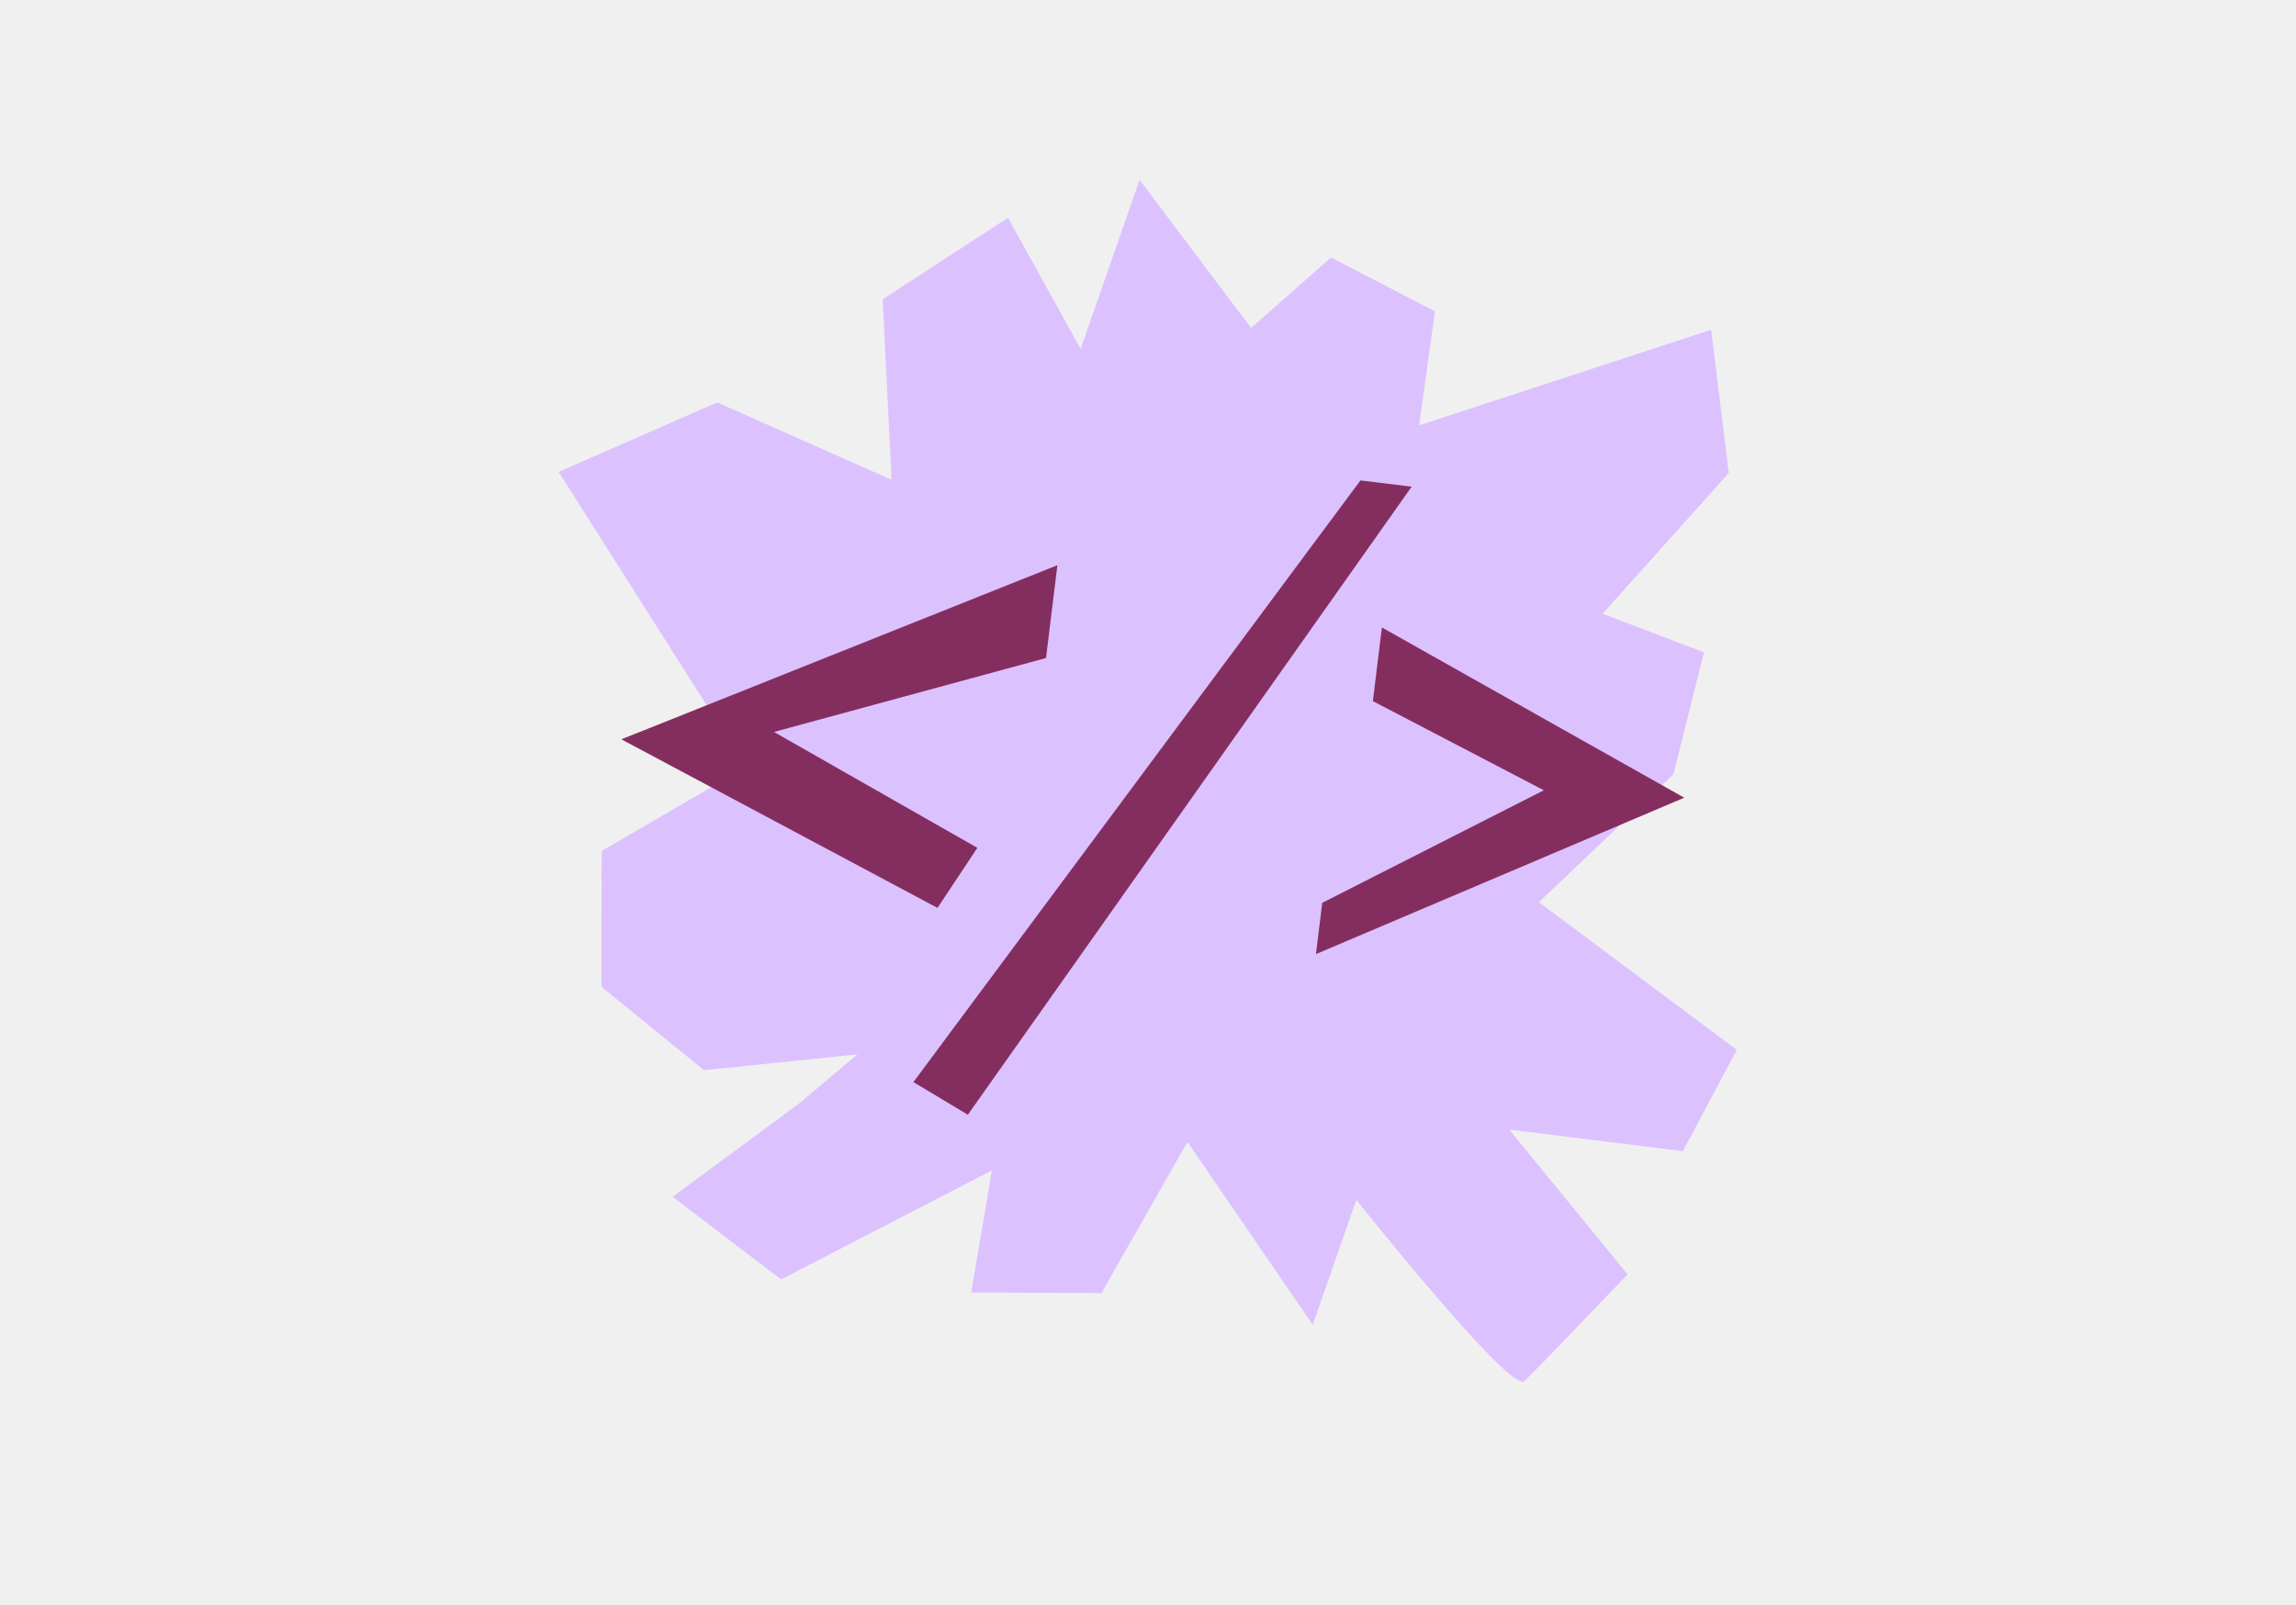
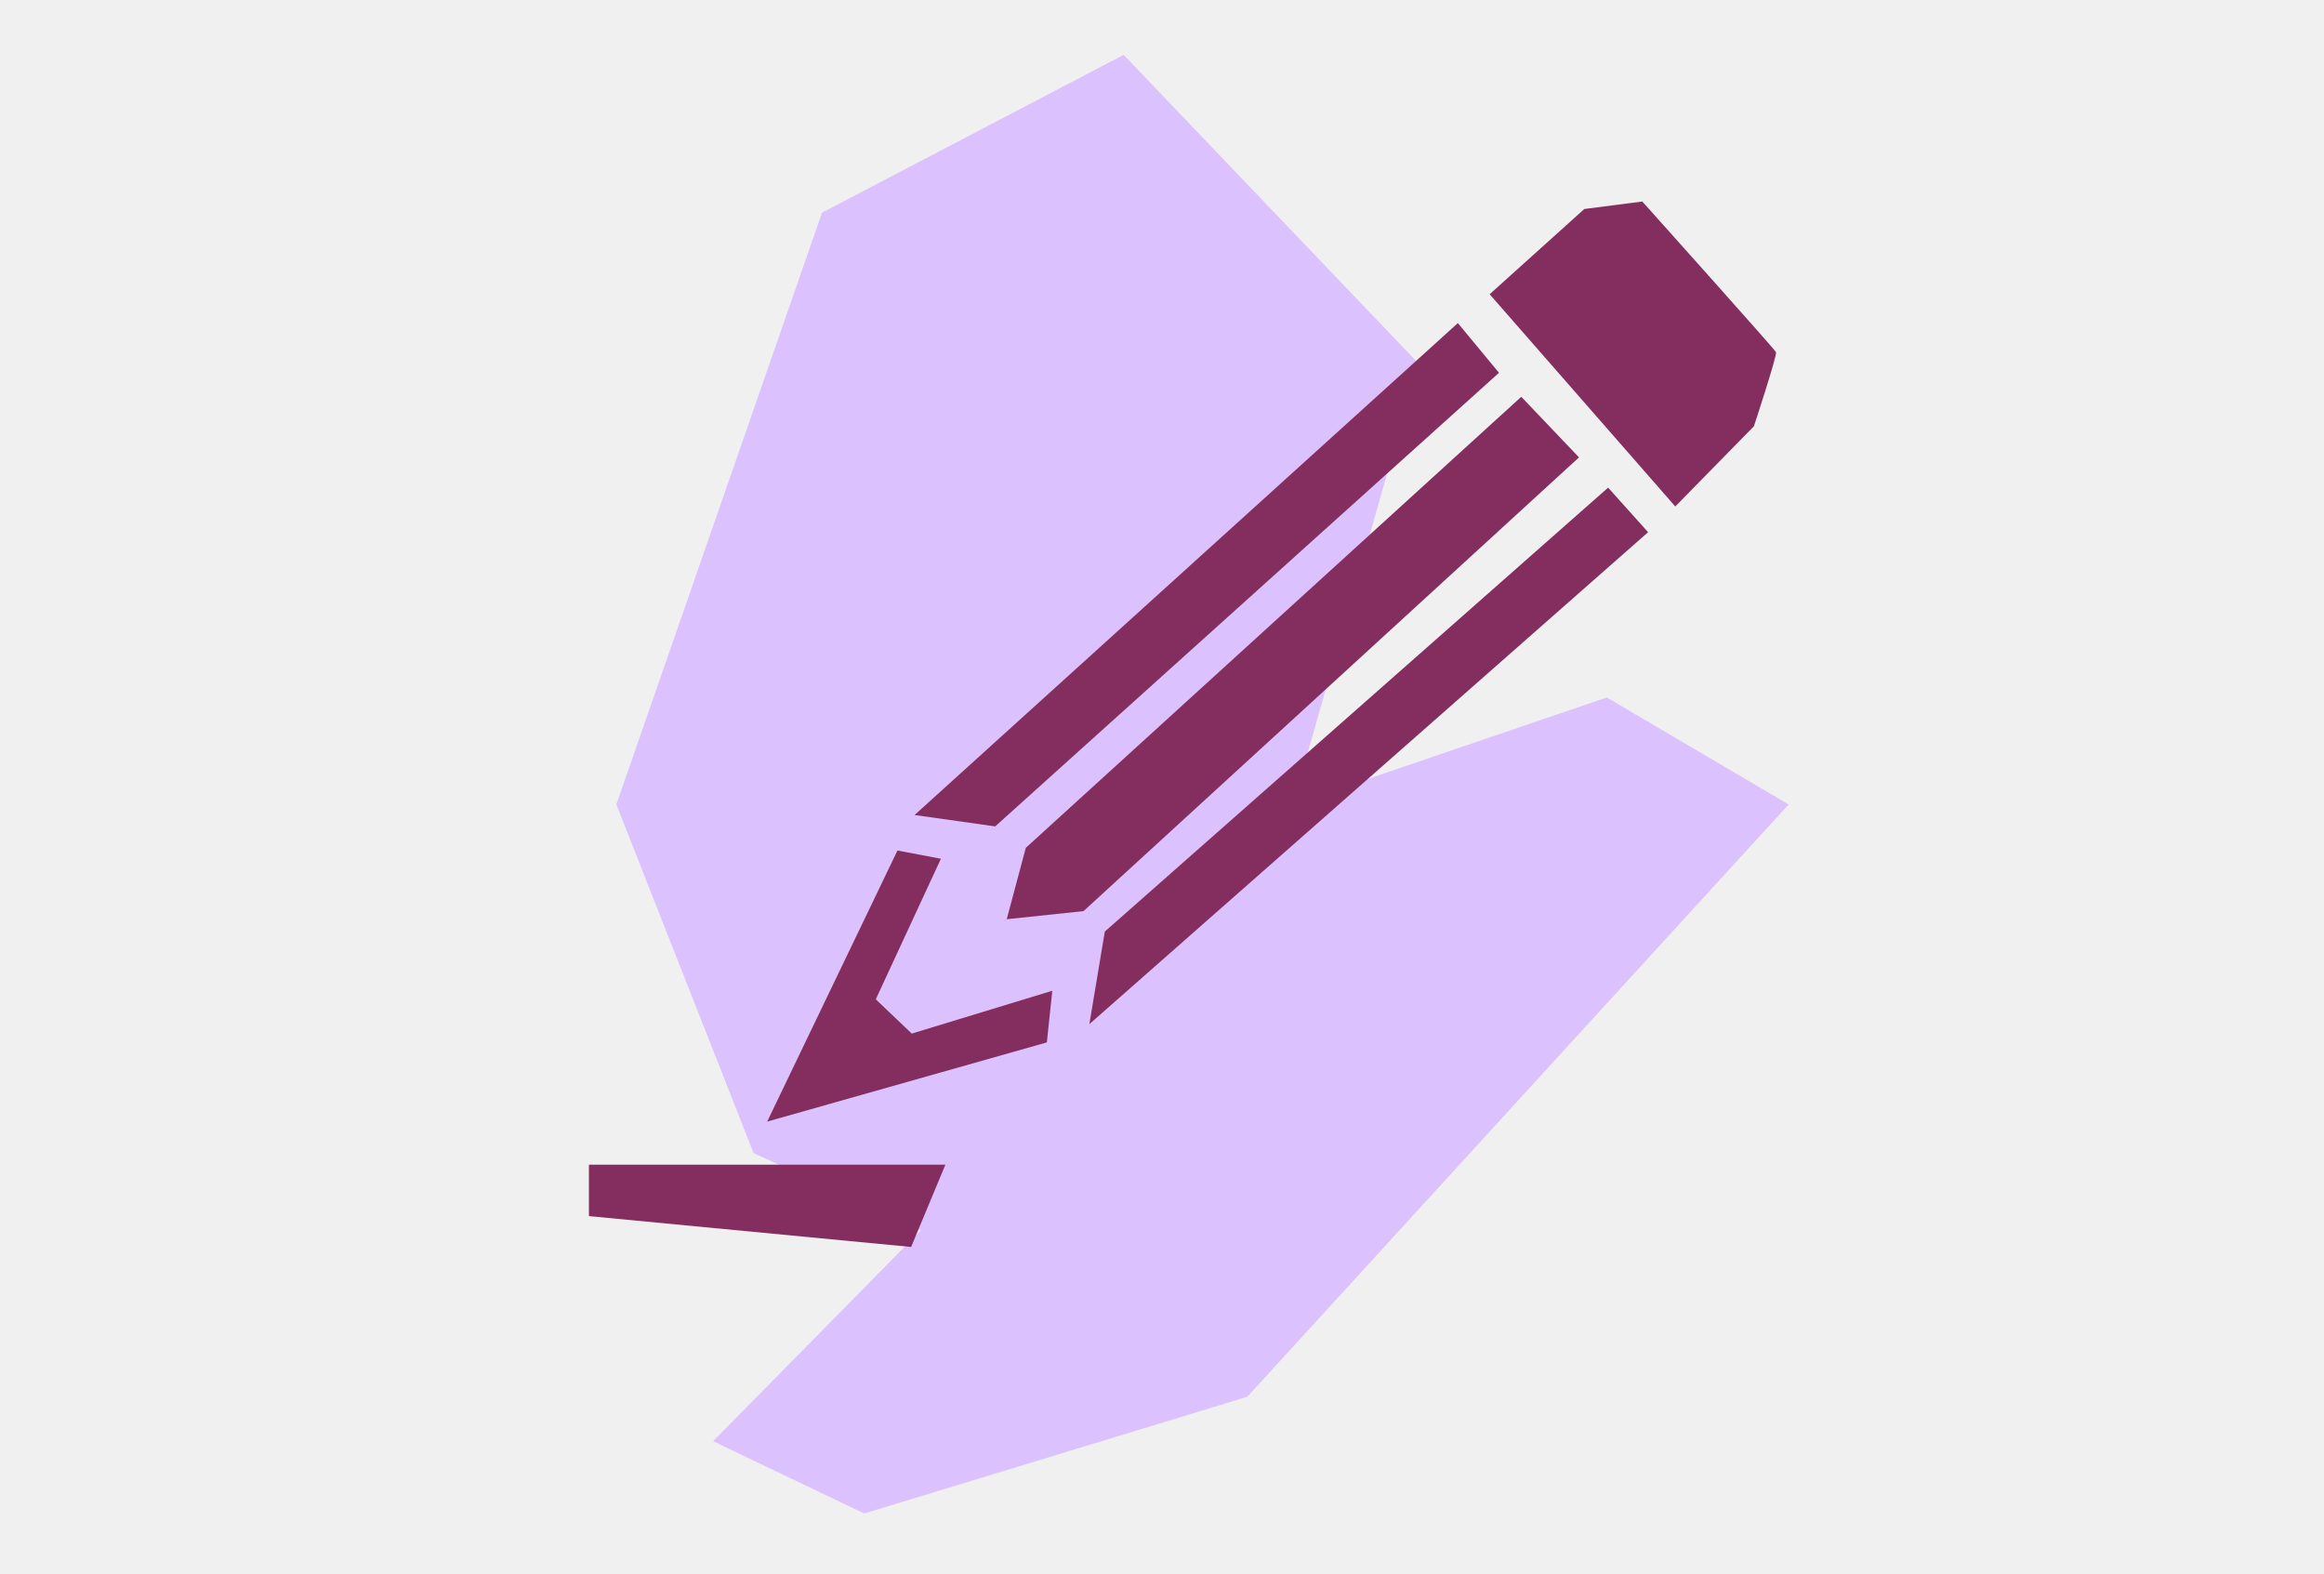
- <svg xmlns="http://www.w3.org/2000/svg" width="704" height="492" viewBox="0 0 704 492" fill="none">
-   <path d="M215.857 328.215L184.425 302.651L184.476 260.982L228.704 235.264L171.288 144.731L219.904 123.416L273.369 147.14L270.65 91.784L309.072 66.784L331.347 106.99L349.423 55.157L383.606 100.577L408.114 78.96L439.971 95.491L435.146 130.436L524.678 101.135L530.078 145.075L491.378 188.222L522.481 200.069L513.121 237.447L471.847 276.697L532.531 321.966L516.02 353.031L462.765 346.426L499.056 390.841C499.056 390.841 471.531 419.625 467.412 423.602C463.292 427.58 415.874 367.985 415.874 367.985L402.504 406.3L364.094 350.223L337.71 396.59L297.787 396.373L304.144 358.957L239.492 392.38L206.232 367.044L245.153 338.325L262.932 323.354L215.879 328.218L215.857 328.215Z" fill="#DCC1FF" />
-   <path d="M423.718 192.436L420.953 215.028L473.372 242.369L405.421 276.893L403.498 292.607L516.418 244.648L423.718 192.436Z" fill="#842E60" />
-   <path d="M324.217 173.339L320.733 201.806L237.311 224.481L299.674 260.02L287.457 278.45L190.514 226.736L324.217 173.339Z" fill="#842E60" />
-   <path d="M417.139 147.342L280.069 331.866L296.765 341.876L432.839 149.263L417.139 147.342Z" fill="#842E60" />
+ <svg xmlns="http://www.w3.org/2000/svg" width="678" height="459" viewBox="0 0 678 459" fill="none">
+   <path d="M268.624 358.93L219.837 336.339L179.813 234.663L239.814 62.042L327.813 16L413.813 106L377.222 234.663L468.764 203.452L521.813 234.663L363.875 407.454L252.115 441.489L208.038 420.401L268.624 358.93Z" fill="#DCC1FF" />
+   <g clip-path="url(#clip0_114_130)">
+     <path d="M434.579 85.841L462.201 60.968L479.127 58.783C479.127 58.783 517.747 101.876 518.136 102.729C518.525 103.582 511.679 124.345 511.679 124.345L488.742 147.739L434.58 85.819L434.579 85.841Z" fill="#842E60" />
+     <path d="M425.313 94.243L266.814 237.743L290.335 241.064L437.313 108.743L425.313 94.243Z" fill="#842E60" />
+     <path d="M443.813 115.743L299.265 247.317L293.7 268.139L316.108 265.775L460.657 133.417L443.813 115.743Z" fill="#842E60" />
+     <path d="M469.15 142.243L322.313 271.743L317.813 298.743L480.813 155.243L469.15 142.243Z" fill="#842E60" />
+     <path d="M261.835 248.077L223.813 327.176L305.406 304.075L307 289L266 301.5L255.5 291.5L274.5 250.5L261.834 248.099L261.835 248.077Z" fill="#842E60" />
+   </g>
+   <path d="M275.813 339.743H171.813V354.743L265.813 363.743L275.813 339.743Z" fill="#842E60" />
+   <defs>
+     <clipPath id="clip0_114_130">
+       <rect width="283.836" height="279.723" fill="white" transform="translate(236.529 47.7429) rotate(2.60556)" />
+     </clipPath>
+   </defs>
</svg>
